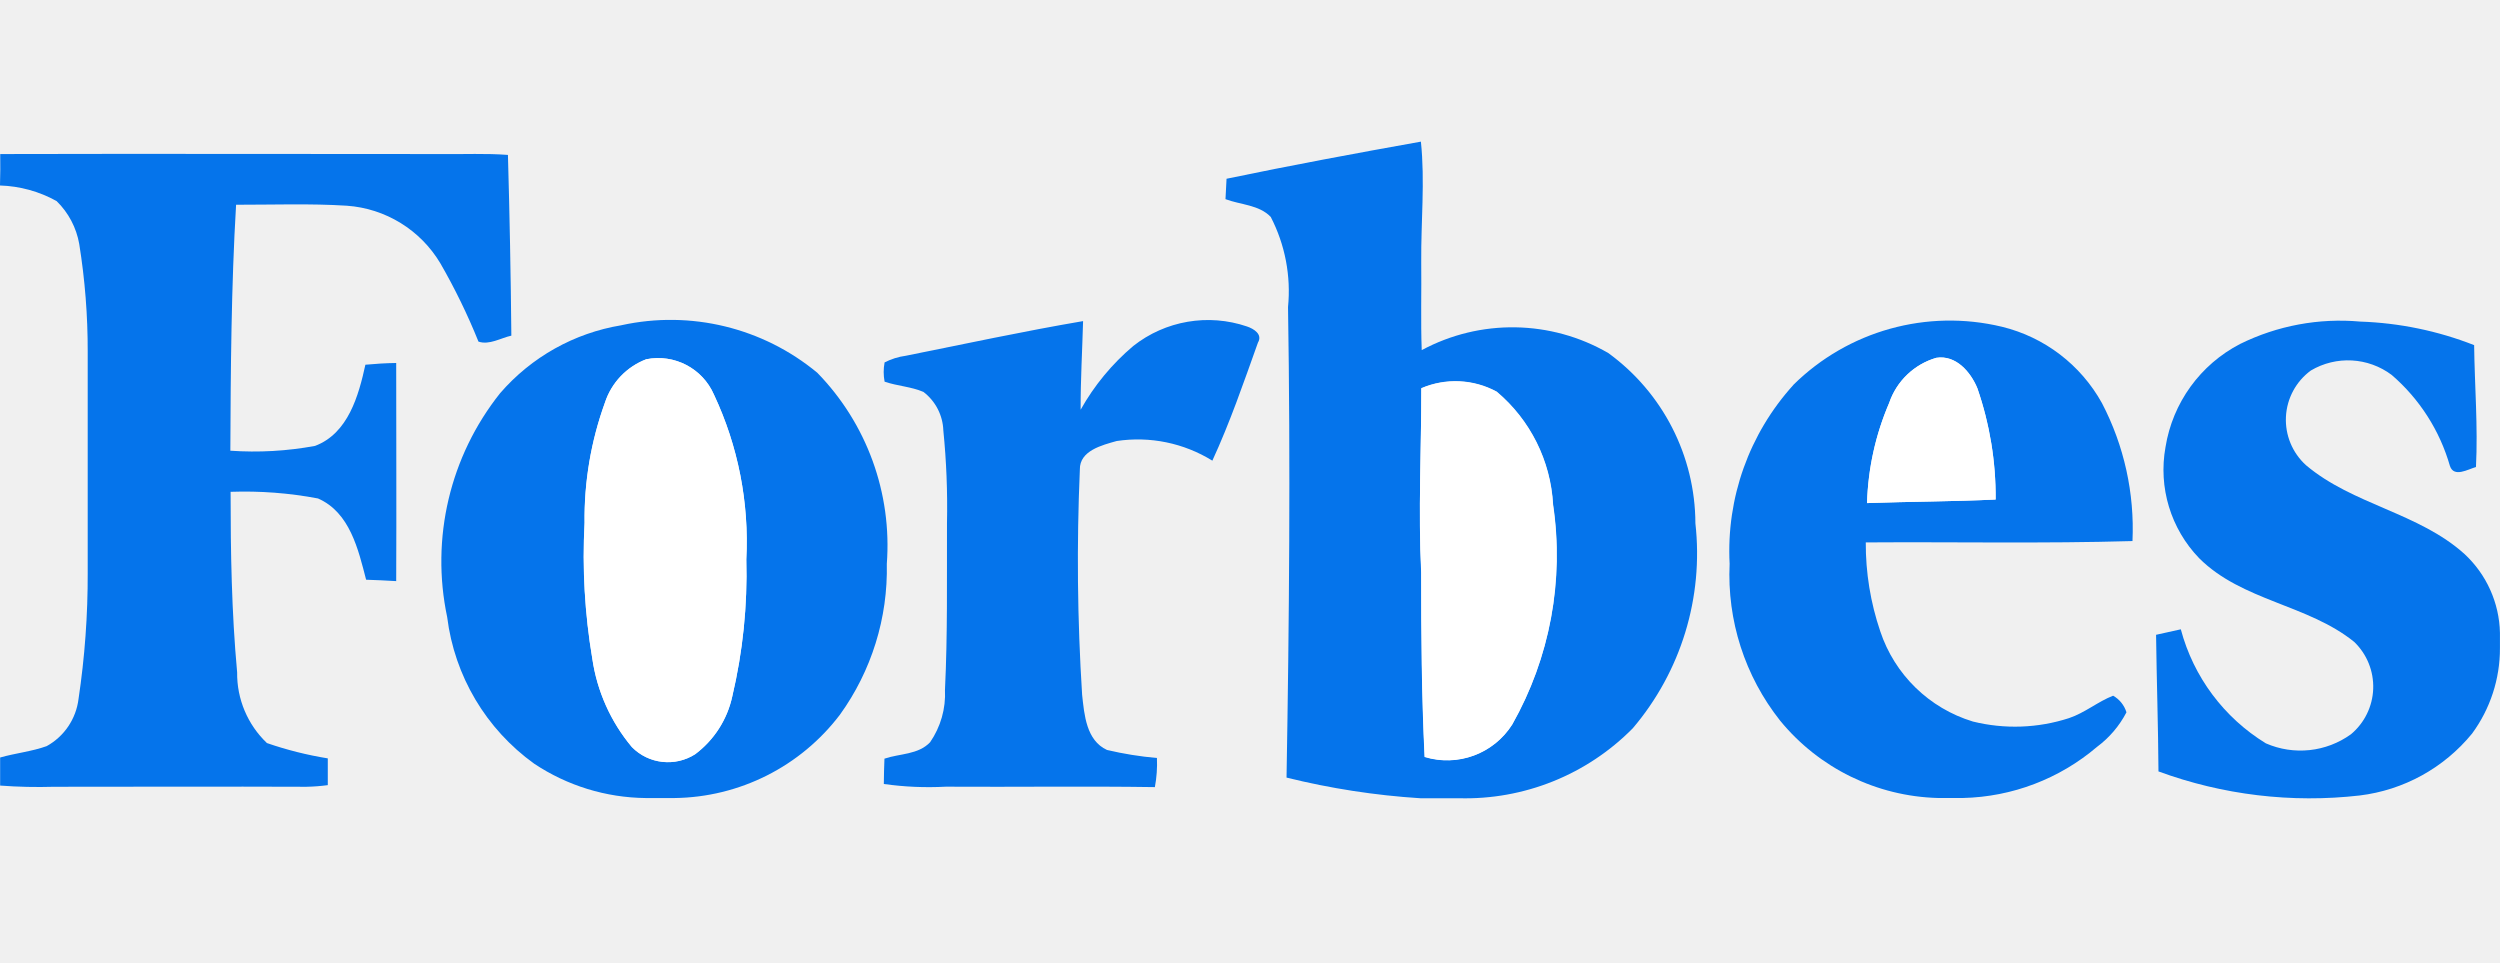
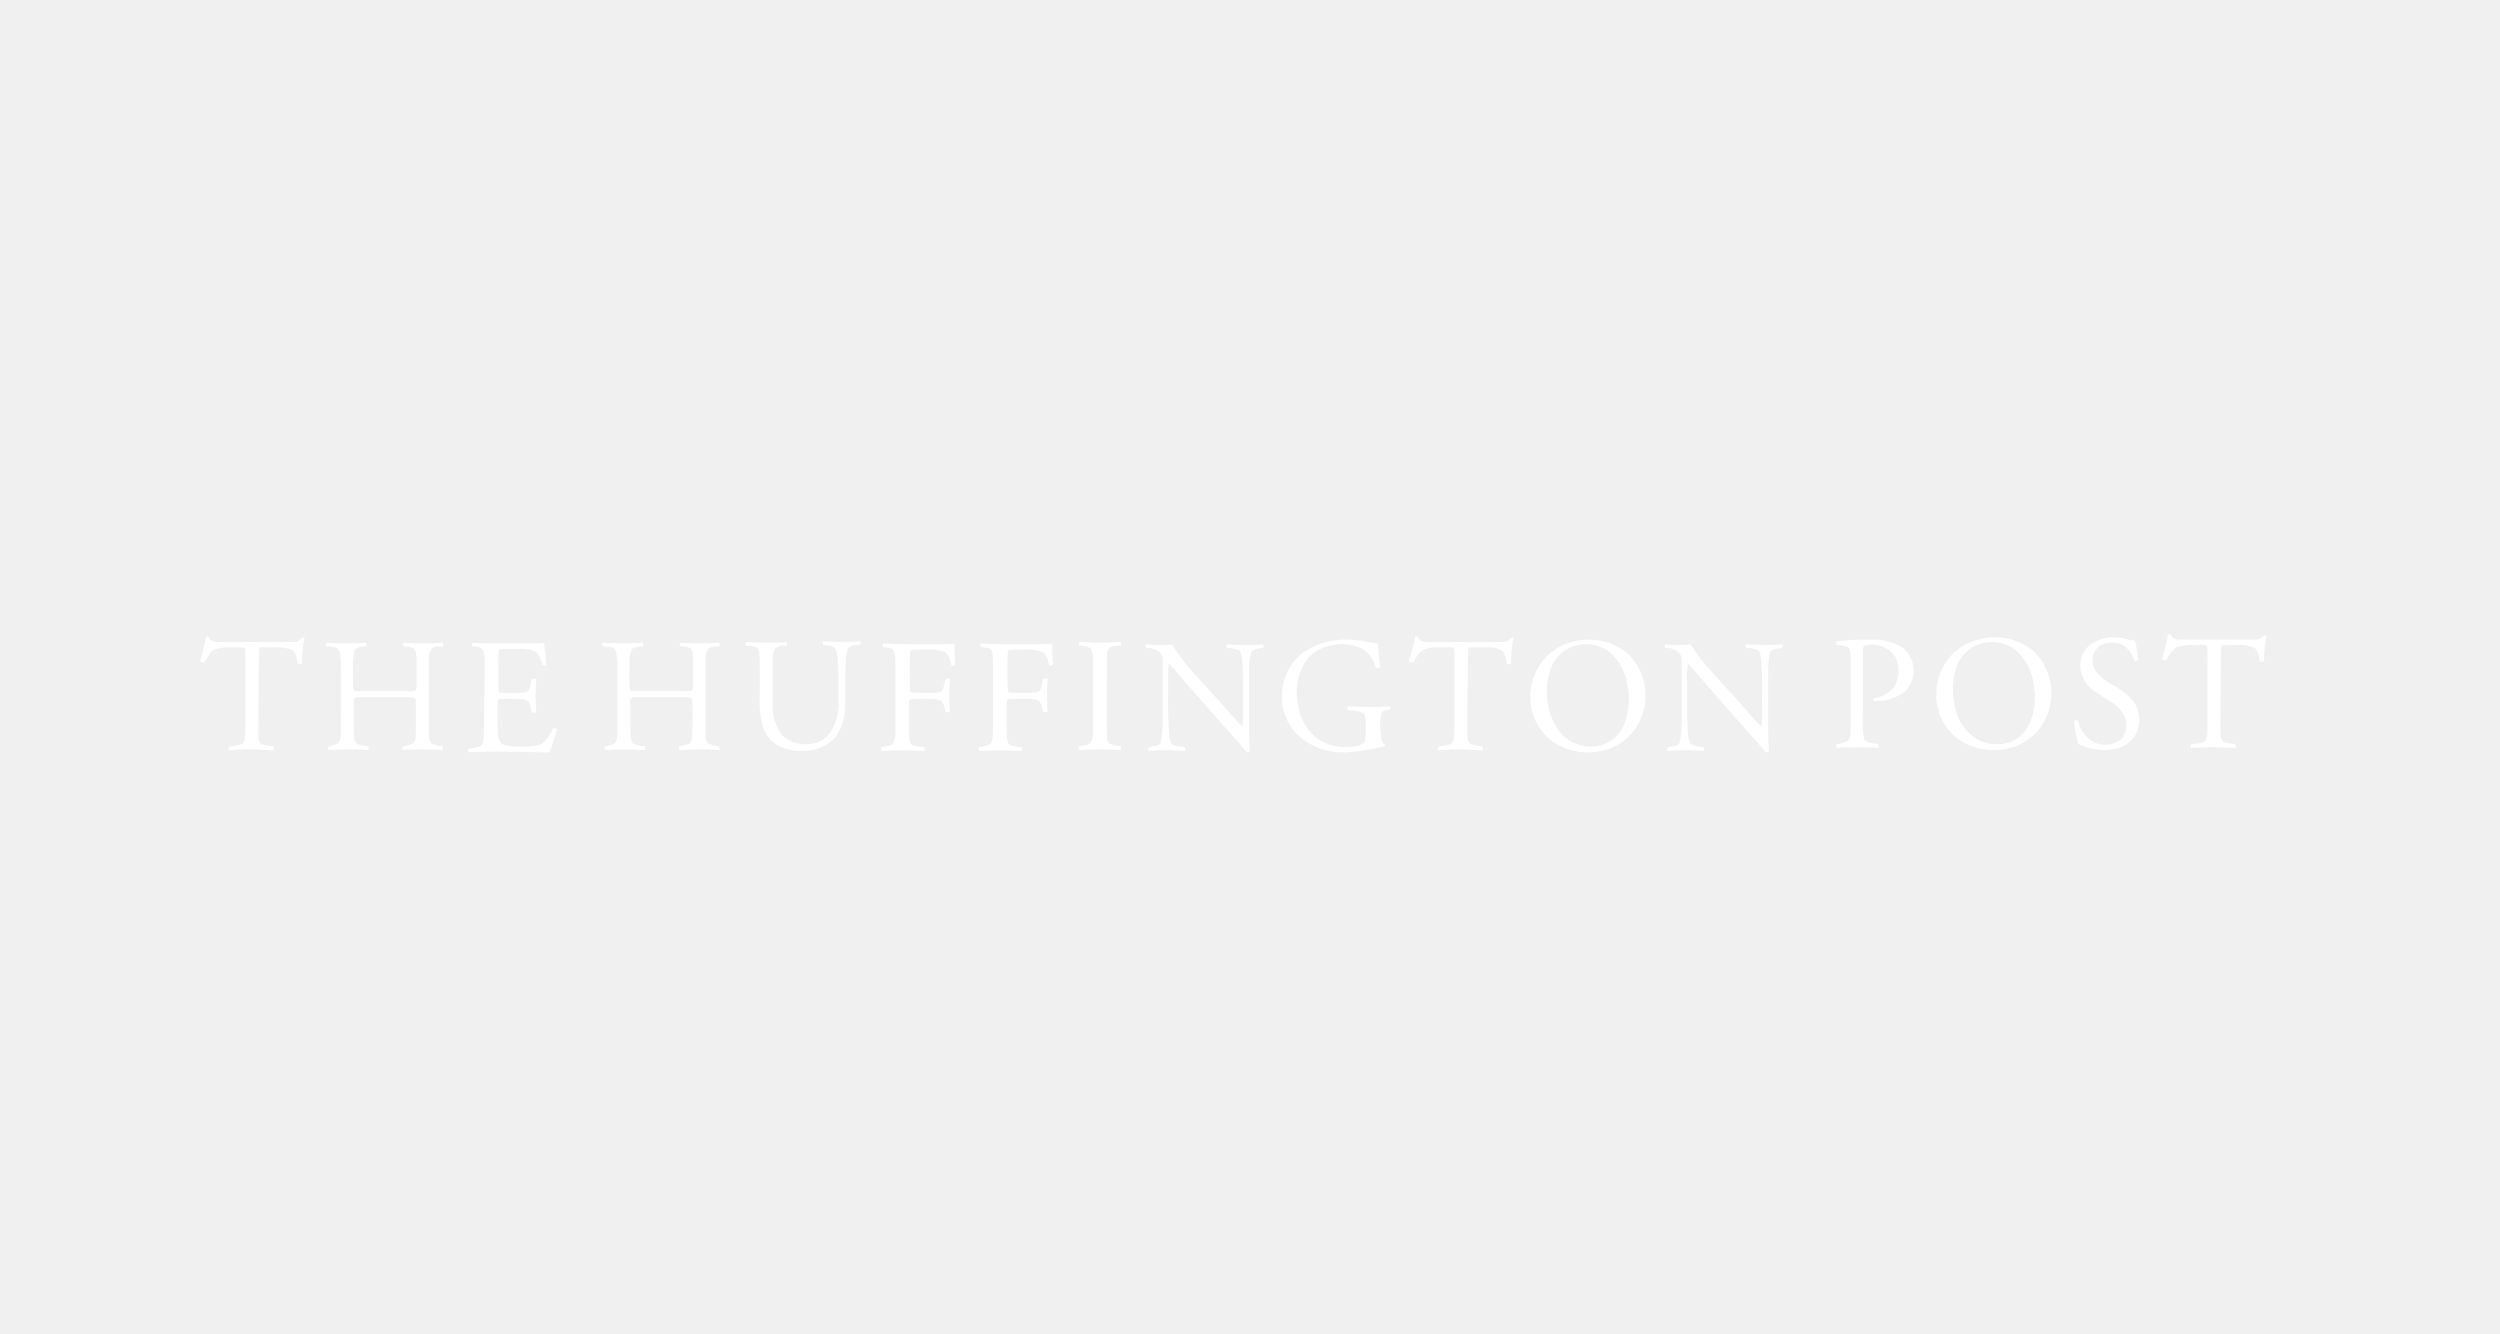
- <svg xmlns="http://www.w3.org/2000/svg" viewBox="3722.955 702 51.93 20">
+ <svg xmlns="http://www.w3.org/2000/svg" viewBox="5740 -83 300 160">
  <defs>
-     <style>.a{fill:#0574eb;}.b,.c{fill:#fff;}.c{opacity:0;}</style>
+     <style>.a{fill:#0050db;}.a,.b{opacity:0;}.b,.c{fill:#fff;}</style>
  </defs>
-   <g transform="translate(2685)">
-     <g transform="translate(1036.945 704.662)">
-       <path class="a" d="M273.082,1.051c1.341-.279,2.688-.53,4.037-.771.087.83,0,1.665.007,2.5.007.611-.012,1.221.01,1.831a3.978,3.978,0,0,1,3.875.06,4.391,4.391,0,0,1,1.81,3.538,5.608,5.608,0,0,1-1.3,4.256,4.886,4.886,0,0,1-3.616,1.454h-.8a15.672,15.672,0,0,1-2.777-.429c.056-3.257.083-6.516.031-9.774A3.358,3.358,0,0,0,274,1.844c-.242-.253-.629-.251-.94-.369.007-.141.015-.284.022-.425M277.128,5.4c0,1.276-.066,2.553,0,3.828,0,1.277.009,2.554.071,3.83a1.6,1.6,0,0,0,1.819-.673,7.145,7.145,0,0,0,.848-4.567,3.3,3.3,0,0,0-1.171-2.346A1.8,1.8,0,0,0,277.128,5.4Z" transform="translate(-246.594 0)" />
-       <path class="a" d="M1.015,2.984c3.057-.008,6.115,0,9.173,0,.458.006.915-.017,1.373.018q.053,1.877.071,3.754c-.222.049-.457.2-.683.124a12.9,12.9,0,0,0-.791-1.625A2.463,2.463,0,0,0,8.214,4.057c-.764-.048-1.532-.019-2.3-.02-.1,1.7-.112,3.406-.119,5.109a6.972,6.972,0,0,0,1.76-.1C8.243,8.786,8.46,8,8.6,7.36c.212-.02.427-.033.64-.036,0,1.51.007,3.02,0,4.531-.209-.013-.416-.022-.625-.029-.162-.628-.338-1.4-1-1.688A8.2,8.2,0,0,0,5.8,10c0,1.251.021,2.5.136,3.751a1.994,1.994,0,0,0,.619,1.468,7.576,7.576,0,0,0,1.264.318c0,.185,0,.371,0,.556a3.963,3.963,0,0,1-.446.034c-1.747-.007-3.493,0-5.24,0a10.65,10.65,0,0,1-1.12-.025c0-.195,0-.388,0-.583.319-.091.653-.124.966-.236a1.3,1.3,0,0,0,.662-.978,17.35,17.35,0,0,0,.191-2.626c0-1.529,0-3.057,0-4.586a13.918,13.918,0,0,0-.176-2.241,1.638,1.638,0,0,0-.47-.891A2.582,2.582,0,0,0,1.01,3.637Q1.02,3.31,1.015,2.984Z" transform="translate(0 -2.446)" />
-       <path class="a" d="M102.986,40.136a4.775,4.775,0,0,1,4.065.987,5.138,5.138,0,0,1,1.445,3.971,5.164,5.164,0,0,1-.974,3.133,4.38,4.38,0,0,1-3.436,1.731h-.6a4.257,4.257,0,0,1-2.314-.713A4.42,4.42,0,0,1,99.364,46.2a5.605,5.605,0,0,1,1.1-4.652,4.241,4.241,0,0,1,2.519-1.411m.514.707a1.444,1.444,0,0,0-.857.9,7.076,7.076,0,0,0-.423,2.5,12.817,12.817,0,0,0,.16,2.815A3.686,3.686,0,0,0,103.2,48.9a1.051,1.051,0,0,0,1.314.149,2.041,2.041,0,0,0,.771-1.2A11.06,11.06,0,0,0,105.578,45a7.172,7.172,0,0,0-.672-3.422A1.264,1.264,0,0,0,103.5,40.843Z" transform="translate(-89.065 -36.043)" />
-       <path class="a" d="M202.354,40.426a2.509,2.509,0,0,1,2.364-.405c.139.047.329.162.226.335-.295.825-.58,1.657-.947,2.452a2.941,2.941,0,0,0-1.988-.408c-.3.085-.771.2-.764.591a43.892,43.892,0,0,0,.047,4.681c.045.414.086.947.516,1.145a7.267,7.267,0,0,0,1.038.167,2.63,2.63,0,0,1-.043.605c-1.448-.022-2.9,0-4.343-.009a6.638,6.638,0,0,1-1.287-.056c0-.175.007-.351.013-.526.316-.108.7-.08.948-.341a1.759,1.759,0,0,0,.309-1.086c.056-1.153.038-2.308.042-3.462a16.009,16.009,0,0,0-.076-1.929,1.052,1.052,0,0,0-.413-.8c-.257-.111-.545-.122-.807-.213a1.058,1.058,0,0,1,0-.4,1.355,1.355,0,0,1,.44-.138c1.227-.246,2.45-.51,3.683-.72-.017.614-.053,1.227-.051,1.841A4.814,4.814,0,0,1,202.354,40.426Z" transform="translate(-177.804 -35.901)" />
-       <path class="a" d="M386.239,41.423a4.626,4.626,0,0,1,4.33-1.206,3.256,3.256,0,0,1,2.08,1.588,5.649,5.649,0,0,1,.633,2.864c-1.846.054-3.694.015-5.54.028a5.656,5.656,0,0,0,.3,1.844,2.923,2.923,0,0,0,1.926,1.877,3.633,3.633,0,0,0,1.995-.071c.328-.109.6-.343.917-.466a.6.6,0,0,1,.277.345,2.1,2.1,0,0,1-.613.719,4.449,4.449,0,0,1-2.786,1.061h-.513a4.387,4.387,0,0,1-3.283-1.608,4.876,4.876,0,0,1-1.048-3.256,5.131,5.131,0,0,1,1.326-3.718m1.989.374a5.674,5.674,0,0,0-.46,2.082c.89-.032,1.782-.031,2.671-.074a6.9,6.9,0,0,0-.379-2.31c-.14-.341-.447-.7-.855-.633A1.469,1.469,0,0,0,388.228,41.8Z" transform="translate(-347.976 -36.092)" />
-       <path class="a" d="M481.406,40.564A4.689,4.689,0,0,1,483.9,40.1a7.132,7.132,0,0,1,2.366.489c.01.843.081,1.69.038,2.532-.167.047-.457.225-.541-.022a3.921,3.921,0,0,0-1.21-1.891,1.513,1.513,0,0,0-1.68-.091,1.271,1.271,0,0,0-.1,1.966c.974.823,2.341.986,3.294,1.846a2.3,2.3,0,0,1,.735,1.636v.317a2.983,2.983,0,0,1-.579,1.776,3.572,3.572,0,0,1-2.336,1.286,9.112,9.112,0,0,1-4.178-.5c-.006-.946-.038-1.892-.05-2.838l.514-.114a3.975,3.975,0,0,0,1.767,2.369,1.794,1.794,0,0,0,1.766-.188,1.289,1.289,0,0,0,.068-1.92c-.962-.777-2.33-.85-3.219-1.737a2.645,2.645,0,0,1-.7-2.309A2.936,2.936,0,0,1,481.406,40.564Z" transform="translate(-433.863 -36.082)" />
-       <path class="b" d="M132.036,48.151a1.264,1.264,0,0,1,1.406.735,7.172,7.172,0,0,1,.672,3.422,11.061,11.061,0,0,1-.291,2.846,2.041,2.041,0,0,1-.771,1.2,1.051,1.051,0,0,1-1.314-.149,3.687,3.687,0,0,1-.822-1.839,12.818,12.818,0,0,1-.16-2.815,7.075,7.075,0,0,1,.423-2.5A1.444,1.444,0,0,1,132.036,48.151Z" transform="translate(-117.602 -43.35)" />
-       <path class="b" d="M415.94,49.136a1.469,1.469,0,0,1,.977-.936c.408-.063.715.293.855.633a6.9,6.9,0,0,1,.379,2.31c-.89.043-1.782.042-2.671.074A5.674,5.674,0,0,1,415.94,49.136Z" transform="translate(-375.688 -43.429)" />
-       <path class="b" d="M316.246,53.666a1.8,1.8,0,0,1,1.563.072,3.3,3.3,0,0,1,1.171,2.346,7.145,7.145,0,0,1-.848,4.567,1.6,1.6,0,0,1-1.819.673c-.062-1.275-.072-2.553-.071-3.83C316.18,56.219,316.247,54.942,316.246,53.666Z" transform="translate(-285.712 -48.261)" />
+   <g transform="translate(5417 -494)">
+     <rect class="a" width="300" height="160" transform="translate(323 411)" />
+     <g transform="translate(-5764 -70)">
+       <rect class="b" width="16.55" height="25.462" transform="translate(6247.219 552)" />
+       <path class="c" d="M-1126.441,10.694c-1.557-1.782-3.146-3.548-4.68-5.356a22.71,22.71,0,0,0-1.637-1.835c-.118,1.09-.046,2.188-.066,3.282a51.618,51.618,0,0,0,.145,5.474c.078.382.075.919.509,1.069a7.461,7.461,0,0,0,1.386.246v.447a31.638,31.638,0,0,0-4.445-.008c.037-.163-.038-.451.215-.452.458-.15,1.262-.062,1.343-.7a17.769,17.769,0,0,0,.2-2.961c.008-2.195,0-4.39,0-6.586a1.4,1.4,0,0,0-.49-1.216,2.4,2.4,0,0,0-1.528-.453c-.018-.1-.052-.309-.071-.412a18.445,18.445,0,0,0,3.183.014,28.061,28.061,0,0,0,3.588,4.485c1.679,1.762,3.2,3.669,4.9,5.405a25.683,25.683,0,0,0,.059-2.6c-.015-1.782.053-3.565-.108-5.347a2.791,2.791,0,0,0-.321-1.227,4.749,4.749,0,0,0-1.558-.326c-.008-.137,0-.274,0-.411a29.98,29.98,0,0,0,4.444.006c-.01.143-.011.284-.011.426a2.39,2.39,0,0,0-1.411.42,5.029,5.029,0,0,0-.312,1.978c-.014,2.32,0,4.642,0,6.961,0,1.031.01,2.064.084,3.094l-.341.109C-1124.328,13-1125.423,11.875-1126.441,10.694Zm61.108-1.323c-.927-1.06-1.86-2.115-2.786-3.174-.782-.9-1.521-1.836-2.341-2.7a13.328,13.328,0,0,0-.092,2.306c.019,1.982-.057,3.967.087,5.944a3.436,3.436,0,0,0,.328,1.43,3.643,3.643,0,0,0,1.626.393v.454a30.616,30.616,0,0,0-4.439-.011c.01-.1.029-.289.04-.382.456-.224,1.128-.083,1.447-.537a12.487,12.487,0,0,0,.269-2.947c.009-2.362.024-4.724,0-7.086-.015-1.01-1.146-1.479-2.02-1.4-.008-.109-.023-.326-.032-.435a16.751,16.751,0,0,0,3.147.02,16.5,16.5,0,0,0,2.181,2.894c1.257,1.467,2.606,2.852,3.87,4.313.8.906,1.579,1.833,2.442,2.682.127-1.4.028-2.816.06-4.223a31.516,31.516,0,0,0-.171-4.187,1.5,1.5,0,0,0-.285-.783,3.86,3.86,0,0,0-1.527-.286c0-.145,0-.29,0-.434a38.191,38.191,0,0,0,4.486.025c.064.637-.736.372-1.106.6-.488.127-.537.675-.592,1.087-.153,1.4-.059,2.817-.079,4.225.019,2.316-.053,4.635.085,6.947l-.349.1c-1.371-1.658-2.848-3.209-4.248-4.839ZM-1112,14.179a7.735,7.735,0,0,1-5.778-2.609,6.7,6.7,0,0,1,1.18-9.393,9.351,9.351,0,0,1,6.215-1.46c.926.042,1.814.326,2.733.419A22.468,22.468,0,0,0-1107.358,4c-.178.029-.356.062-.53.1a3.794,3.794,0,0,0-1.351-2.164,5.173,5.173,0,0,0-3.59-.657,4.916,4.916,0,0,0-3.565,2.089,7.1,7.1,0,0,0-.83,5.184,6.152,6.152,0,0,0,2.184,3.9,6.11,6.11,0,0,0,4.542,1.039,2.1,2.1,0,0,0,1.227-.509,6.689,6.689,0,0,0,.168-2.223c-.039-.434.043-1-.345-1.3a5.582,5.582,0,0,0-1.835-.358c.015-.162-.143-.474.141-.432a44.7,44.7,0,0,0,4.765.011c.255-.081.176.227.216.382-.418.055-1,.067-1.125.575a8.939,8.939,0,0,0,.057,2.962c.031.34.315.569.516.819a24.8,24.8,0,0,1-4.718.773c-.182,0-.373,0-.564-.018Zm-103.777-.038a4.482,4.482,0,0,1-1.019.01c-.01-.1-.029-.3-.04-.392a5.311,5.311,0,0,0,1.5-.3c.393-.311.351-.878.395-1.329q.061-4.219.106-8.438a5.113,5.113,0,0,0-.178-1.747c-.254-.471-.866-.411-1.316-.467-.008-.144-.013-.289-.019-.434,1.812.1,3.626.1,5.44.09h1.318a16.6,16.6,0,0,0,1.854-.075,18.309,18.309,0,0,1,.269,2.685c-.136,0-.27.018-.406.015-.267-.614-.363-1.423-1.043-1.74a4.7,4.7,0,0,0-1.91-.239h-.74a5.15,5.15,0,0,1-.544,0,2.539,2.539,0,0,0-1.019.1,13.334,13.334,0,0,0-.066,2.08c.029.985-.062,1.98.051,2.959a.636.636,0,0,0,.494.127,1.646,1.646,0,0,1,.213.008c.29-.01.582-.008.873,0a9.827,9.827,0,0,0,1.68-.078c.617-.244.509-1.068.7-1.6.178,0,.357-.009.537-.01-.023.81-.109,1.619-.078,2.43.022.546.07,1.091.067,1.638-.168-.006-.335-.015-.5-.025-.2-.533-.14-1.393-.834-1.543a17.875,17.875,0,0,0-2.938-.078c-.373-.055-.346.382-.35.628.013,1.165-.032,2.331.034,3.5.04.5.117,1.152.665,1.357a6.842,6.842,0,0,0,2.256.22A6.677,6.677,0,0,0-1208,13.2a5.443,5.443,0,0,0,1.4-1.922c.143.02.286.046.429.074a18.113,18.113,0,0,1-.928,2.858c-2.881-.045-5.783-.174-8.673-.074Zm129.994-.714a6.481,6.481,0,0,1-3.437-4.456,6.983,6.983,0,0,1,1.734-6.213A6.786,6.786,0,0,1-1083.77.809a7.269,7.269,0,0,1,6.047,1.482,6.994,6.994,0,0,1,1.98,6.768,6.606,6.606,0,0,1-2.951,4.118,7.04,7.04,0,0,1-3.72,1.026,7.673,7.673,0,0,1-3.364-.777Zm2.26-12.136a4.382,4.382,0,0,0-3.227,2.47,7.911,7.911,0,0,0-.544,4.284,6.993,6.993,0,0,0,1.819,4.1,4.913,4.913,0,0,0,4.583,1.2,4.171,4.171,0,0,0,2.7-2.283,8.068,8.068,0,0,0,.547-4.516,6.819,6.819,0,0,0-1.985-4.2,4.509,4.509,0,0,0-3.055-1.127,4.99,4.99,0,0,0-.829.074Zm-71.858,12.264c.474-.149,1.167-.092,1.393-.637a5.622,5.622,0,0,0,.161-1.655q0-3.845,0-7.689a4.728,4.728,0,0,0-.164-1.542c-.247-.479-.881-.4-1.329-.465,0-.108-.015-.326-.02-.434,2.214.127,4.433.087,6.649.087a17.108,17.108,0,0,0,1.958-.075,24.546,24.546,0,0,0,.088,2.565l-.437.111c-.148-.595-.244-1.314-.816-1.655a4.768,4.768,0,0,0-2.164-.3h-.647a7.4,7.4,0,0,0-1.255.045l-.081.066a19.652,19.652,0,0,0-.056,2.345,25.9,25.9,0,0,0,.052,2.61,1.306,1.306,0,0,0,.7.111h.3c.294-.011.588-.009.884,0a9.407,9.407,0,0,0,1.639-.076c.625-.239.509-1.068.7-1.6.178,0,.358-.009.537-.01a26.862,26.862,0,0,0,0,4.009c-.181-.008-.359-.015-.536-.027-.157-.521-.169-1.283-.792-1.472a7.142,7.142,0,0,0-1.632-.1c-.27,0-.54.009-.808,0-.107.006-.218,0-.33,0a1.575,1.575,0,0,0-.728.092,2.277,2.277,0,0,0-.084.807c.016,1.2-.019,2.393.023,3.59.033.382.037.877.425,1.073a7.03,7.03,0,0,0,1.4.255q.018.222.037.446a47.745,47.745,0,0,0-4.965-.015.235.235,0,0,1-.1.024c-.235-.02-.286-.463-.005-.489Zm-11.9.064c.452-.194,1.006-.127,1.4-.456a2.335,2.335,0,0,0,.317-1.413c.017-2.854.012-5.708,0-8.561a2.291,2.291,0,0,0-.274-1.328c-.331-.294-.814-.243-1.222-.3,0-.108-.006-.325-.01-.432,1.782.1,3.577.1,5.367.09h1.348a17.714,17.714,0,0,0,1.889-.071,25.455,25.455,0,0,0,.089,2.56l-.428.117c-.162-.6-.255-1.342-.852-1.68a4.692,4.692,0,0,0-2.056-.281h-.668a9.08,9.08,0,0,0-1.273.036l-.12.1a23.724,23.724,0,0,0-.051,2.446,24.027,24.027,0,0,0,.05,2.456l.12.1a12.306,12.306,0,0,0,1.655.043c.3,0,.607-.011.909,0,.374-.028.825.046,1.123-.237.323-.41.219-1.008.489-1.435l.469-.015a28.885,28.885,0,0,0,0,4.015l-.522-.015c-.166-.493-.16-1.169-.682-1.437a3.555,3.555,0,0,0-1.273-.143h-.468c-.215.008-.432,0-.647,0a6.135,6.135,0,0,0-1.183.052c-.15.157-.1.395-.127.593.009,1.279-.018,2.559.018,3.838.036.37.032.849.4,1.062a5.677,5.677,0,0,0,1.425.255c.015.151.031.3.047.457a42.2,42.2,0,0,0-5.213,0,2.56,2.56,0,0,1-.036-.4Zm-12.848-.568a3.827,3.827,0,0,1-1.319-1.926,12.93,12.93,0,0,1-.382-4.081c-.006-1.408.014-2.815-.013-4.22-.034-.415-.006-.934-.382-1.215a2.74,2.74,0,0,0-1.286-.222q-.015-.218-.028-.435a45.141,45.141,0,0,0,4.965.017c0,.14-.01.279-.014.419a2.2,2.2,0,0,0-1.372.3,2.338,2.338,0,0,0-.322,1.376q-.025,2.673,0,5.347a5.8,5.8,0,0,0,1.106,3.692,3.866,3.866,0,0,0,3.2,1.086,3.369,3.369,0,0,0,2.582-1.33,6.62,6.62,0,0,0,1.018-3.947c-.013-1.636.041-3.276-.093-4.908a3.309,3.309,0,0,0-.306-1.273c-.355-.418-.957-.4-1.456-.437-.006-.107-.02-.32-.027-.425a32.874,32.874,0,0,0,4.531-.006,1.534,1.534,0,0,1-.041.424c-.509.056-1.134-.024-1.479.439a3.4,3.4,0,0,0-.241,1.216c-.127,1.884-.036,3.775-.09,5.661a6.431,6.431,0,0,1-1.179,3.771,5.032,5.032,0,0,1-3.845,1.644h-.046a5.616,5.616,0,0,1-3.488-.968Zm-11.445.462a8.572,8.572,0,0,0,1.265-.358c.371-.255.341-.756.382-1.153.012-1.362.037-2.727-.009-4.088,0-.33-.422-.314-.653-.33-1.181-.013-2.361-.01-3.543-.009h-2.419a1.422,1.422,0,0,0-.714.117,1.4,1.4,0,0,0-.107.707c.015,1.2-.021,2.407.024,3.61.042.4.036.88.368,1.16a4.435,4.435,0,0,0,1.37.307c.007.112.023.335.032.448a38.986,38.986,0,0,0-4.867,0l.025-.425c.435-.188,1.05-.107,1.33-.555a5.379,5.379,0,0,0,.176-1.818V4.185a7.145,7.145,0,0,0-.2-2.181c-.267-.595-1.034-.5-1.568-.523,0-.111-.014-.334-.019-.446a35.6,35.6,0,0,0,4.816,0c.029.144.059.286.087.43-.462.048-1.026-.02-1.371.354a2.906,2.906,0,0,0-.286,1.5c0,1.074-.034,2.154.016,3.227,0,.332.416.269.636.3q1.7.006,3.4,0h2.673a1.709,1.709,0,0,0,.814-.127,1.878,1.878,0,0,0,.1-.806c-.015-1.072.019-2.146-.024-3.22-.033-.353-.036-.8-.363-1.018a2.93,2.93,0,0,0-1.2-.206c0-.109-.018-.326-.023-.435a34.335,34.335,0,0,0,4.729,0c.029.145.057.289.087.434-.48.042-1.048-.037-1.432.314a2.683,2.683,0,0,0-.316,1.528q-.015,4.222,0,8.446a2.165,2.165,0,0,0,.281,1.318,3.482,3.482,0,0,0,1.383.4c.008.112.024.335.031.447a36.284,36.284,0,0,0-4.826,0c-.032-.129-.057-.267-.083-.406Zm48.074.4-.079-.308c.4-.355,1.108-.154,1.49-.586a2.661,2.661,0,0,0,.255-1.4c0-2.854.007-5.707,0-8.56a2.152,2.152,0,0,0-.305-1.349,2.257,2.257,0,0,0-1.361-.327c-.01-.148-.019-.293-.027-.439a38.933,38.933,0,0,0,5.007,0c.023.106.065.32.085.425a2.906,2.906,0,0,0-1.4.255c-.362.33-.311.872-.348,1.316-.019,2.849,0,5.7-.008,8.549.039.539-.071,1.174.293,1.623a3.623,3.623,0,0,0,1.381.353c0,.113.016.339.023.453a43.4,43.4,0,0,0-5-.005Zm119.924-.713a10.4,10.4,0,0,1-.509-2.584c-.118-.3.467-.42.466-.1a3.976,3.976,0,0,0,1.819,2.419,3.006,3.006,0,0,0,3.31-.307,2.616,2.616,0,0,0,.388-2.909,4.328,4.328,0,0,0-1.75-1.681c-.6-.4-1.222-.764-1.806-1.19a3.974,3.974,0,0,1-1.683-2.673,3.166,3.166,0,0,1,1.048-2.8,4.624,4.624,0,0,1,3.422-.955c.7.031,1.358.317,2.061.362a9.73,9.73,0,0,1,.359,2.358l-.431.127a3.1,3.1,0,0,0-1.357-1.94,3.082,3.082,0,0,0-2.614-.022,2.177,2.177,0,0,0-1.012,1.389,2.177,2.177,0,0,0,.311,1.69,5.678,5.678,0,0,0,2.037,1.674,9.025,9.025,0,0,1,2.438,1.9,3.8,3.8,0,0,1,.369,4.074,3.554,3.554,0,0,1-2.108,1.645,5.7,5.7,0,0,1-1.655.237,7.394,7.394,0,0,1-3.109-.715Zm-210.087.713c.016-.1.047-.308.064-.41a5.127,5.127,0,0,0,1.2-.392,1.928,1.928,0,0,0,.294-1.24c.019-2.479,0-4.959.009-7.437a14.464,14.464,0,0,0-.082-1.99,1.033,1.033,0,0,0-.409-.775,2.946,2.946,0,0,0-1.273-.187c-.008-.108-.021-.328-.031-.438a39.312,39.312,0,0,0,4.848,0c.011.107.032.322.043.429-.509.041-1.225-.029-1.463.537a9.068,9.068,0,0,0-.182,2.546,15.477,15.477,0,0,0,.061,2.153c.181.158.448.111.67.134h6.207c.255-.013.679.014.677-.342.051-1.146.013-2.292.014-3.437a2.218,2.218,0,0,0-.27-1.292,2.186,2.186,0,0,0-1.313-.3c0-.111-.009-.328-.011-.438a35.328,35.328,0,0,0,4.747.006c.012.108.034.326.045.435-.479.036-1.055-.043-1.428.326a2.759,2.759,0,0,0-.3,1.5q-.011,4.285,0,8.569c.033.415-.013.918.316,1.23a4.024,4.024,0,0,0,1.342.369c.009.112.028.335.038.447a41.382,41.382,0,0,0-4.894-.008c.013-.1.042-.313.056-.419a6.757,6.757,0,0,0,1.244-.372c.354-.3.3-.824.339-1.244,0-1.324.034-2.653-.014-3.976-.02-.35-.463-.3-.71-.326-2.037-.011-4.065-.008-6.1,0-.195.023-.5-.017-.578.215a6.521,6.521,0,0,0-.048,1.225c.016,1.08-.036,2.164.042,3.241.041.359.1.826.484.983a7.59,7.59,0,0,0,1.24.232c0,.113.018.337.024.451a42.714,42.714,0,0,0-4.9-.013Zm-7.921-.032c-.531-.027-1.061-.052-1.591-.042-.8-.008-1.6.061-2.392.071.014-.1.039-.3.053-.4a8,8,0,0,0,1.538-.316c.433-.331.366-.952.414-1.436.027-3.1,0-6.2.014-9.3a2.577,2.577,0,0,0-.073-.8,3.281,3.281,0,0,0-.947-.067c-.158,0-.316.008-.47,0a5.971,5.971,0,0,0-2.228.264c-.622.337-.875,1.039-1.255,1.591a1,1,0,0,1-.485-.171,27.148,27.148,0,0,0,.732-2.968l.311-.01a1.048,1.048,0,0,0,1.174.652q2.362.013,4.724,0h3.829a5.422,5.422,0,0,0,.815-.041c.407-.017.516-.629.966-.48a14.637,14.637,0,0,0-.3,3.171.97.97,0,0,0-.148,0c-.162.009-.344.018-.382-.159-.169-.537-.12-1.318-.735-1.576a5.212,5.212,0,0,0-2.12-.28h-.687c-.11.008-.223,0-.336,0a1.513,1.513,0,0,0-.707.088,3.4,3.4,0,0,0-.059.777c-.018,3.1-.08,6.2-.081,9.3.043.48-.05,1.091.365,1.436a5.182,5.182,0,0,0,1.482.292c.01.15.021.3.029.452h-.106c-.445.008-.9-.014-1.349-.038Zm204.456-.743a6.373,6.373,0,0,1-3.367-4.386,7.016,7.016,0,0,1,1.708-6.252,6.776,6.776,0,0,1,3.608-1.945,7.29,7.29,0,0,1,6.195,1.481,7.048,7.048,0,0,1,1.728,7.5,6.6,6.6,0,0,1-4.085,4.005,7.525,7.525,0,0,1-2.378.382,7.729,7.729,0,0,1-3.408-.789Zm2.188-12.094a4.4,4.4,0,0,0-3.172,2.629,8.469,8.469,0,0,0-.28,5.092,5.784,5.784,0,0,0,2.734,3.919,5.3,5.3,0,0,0,3.119.468,4.085,4.085,0,0,0,2.877-2.017,7.666,7.666,0,0,0,.75-4.717,6.85,6.85,0,0,0-2.056-4.384,4.5,4.5,0,0,0-3-1.08,5,5,0,0,0-.974.09Zm-61.577,12.835c-.53-.027-1.058-.052-1.588-.041-.4,0-.8.014-1.2.034s-.787.039-1.181.036c.014-.1.041-.3.056-.4a8.022,8.022,0,0,0,1.538-.314c.436-.332.367-.96.414-1.446.027-3.1,0-6.2.013-9.293a2.563,2.563,0,0,0-.075-.81,4.81,4.81,0,0,0-1.127-.061c-.183,0-.367.009-.549,0a4.7,4.7,0,0,0-2.047.307,3.964,3.964,0,0,0-1.146,1.558c-.174-.046-.35-.09-.522-.127.255-1,.573-1.981.752-3,.369-.2.393.341.656.472a2.554,2.554,0,0,0,1.064.159h8.437a2.939,2.939,0,0,0,.854-.087c.276-.146.412-.551.792-.438a15.1,15.1,0,0,0-.3,3.167c-.166,0-.33.008-.491.009a4.307,4.307,0,0,0-.471-1.535,2.855,2.855,0,0,0-1.748-.467c-.746-.009-1.493-.043-2.237.01-.247,0-.185.3-.21.457-.029,3.229-.083,6.461-.089,9.691.042.474-.048,1.073.351,1.419a4.977,4.977,0,0,0,1.5.3c.008.112.023.336.031.449h-.135C-1095.62,13.922-1096.065,13.9-1096.511,13.877Zm43.878-.228c0-.1.015-.312.02-.415a5.16,5.16,0,0,0,1.342-.407c.359-.355.306-.913.348-1.376.018-2.891.013-5.785,0-8.676-.029-.4.016-.891-.3-1.192a4.416,4.416,0,0,0-1.4-.285c0-.145,0-.29,0-.434a26.954,26.954,0,0,1,4.136-.188,6.226,6.226,0,0,1,3.719.906,3.489,3.489,0,0,1,1.409,2.619,3.488,3.488,0,0,1-1.123,2.754,5.768,5.768,0,0,1-3.656,1.081c-.036-.108-.068-.218-.1-.326a3.657,3.657,0,0,0,2.628-1.512,3.916,3.916,0,0,0,.1-3.386,3.269,3.269,0,0,0-3.682-1.419c-.285.094-.255.443-.261.68V9.643a15.833,15.833,0,0,0,.115,2.834c.254.7,1.161.569,1.745.731,0,.112.011.334.014.446a40.536,40.536,0,0,0-5.049,0Zm42.574-.4c.519-.182,1.136-.065,1.608-.382a2.115,2.115,0,0,0,.341-1.358c.028-2.232,0-4.465.013-6.7-.034-1.136.066-2.28-.051-3.412a2.384,2.384,0,0,0-.905-.093c-.127,0-.255.006-.382,0a7.088,7.088,0,0,0-2.292.233,3.409,3.409,0,0,0-1.306,1.641c-.179-.053-.356-.111-.531-.169a23.809,23.809,0,0,0,.754-2.979l.277-.031a1.086,1.086,0,0,0,1.138.663q4.583.015,9.152,0a1.09,1.09,0,0,0,.938-.535c.1.022.2.041.3.061V.236a14.059,14.059,0,0,0-.3,3.074h-.5a3.837,3.837,0,0,0-.5-1.545,3.516,3.516,0,0,0-2.058-.449c-.208,0-.417,0-.624-.008a6.59,6.59,0,0,0-1.43.069,4.705,4.705,0,0,0-.065.943c-.014,3.064-.079,6.127-.078,9.192.034.458-.031,1.018.325,1.369.444.279,1.008.185,1.491.358.028.1.08.308.107.409-.7.013-1.393-.034-2.087-.066-1.135-.052-2.271.028-3.406.069.017-.1.043-.3.055-.409Z" transform="translate(7360 557.092)" />
    </g>
-     <rect class="c" width="30" height="20" transform="translate(1054 702)" />
  </g>
</svg>
